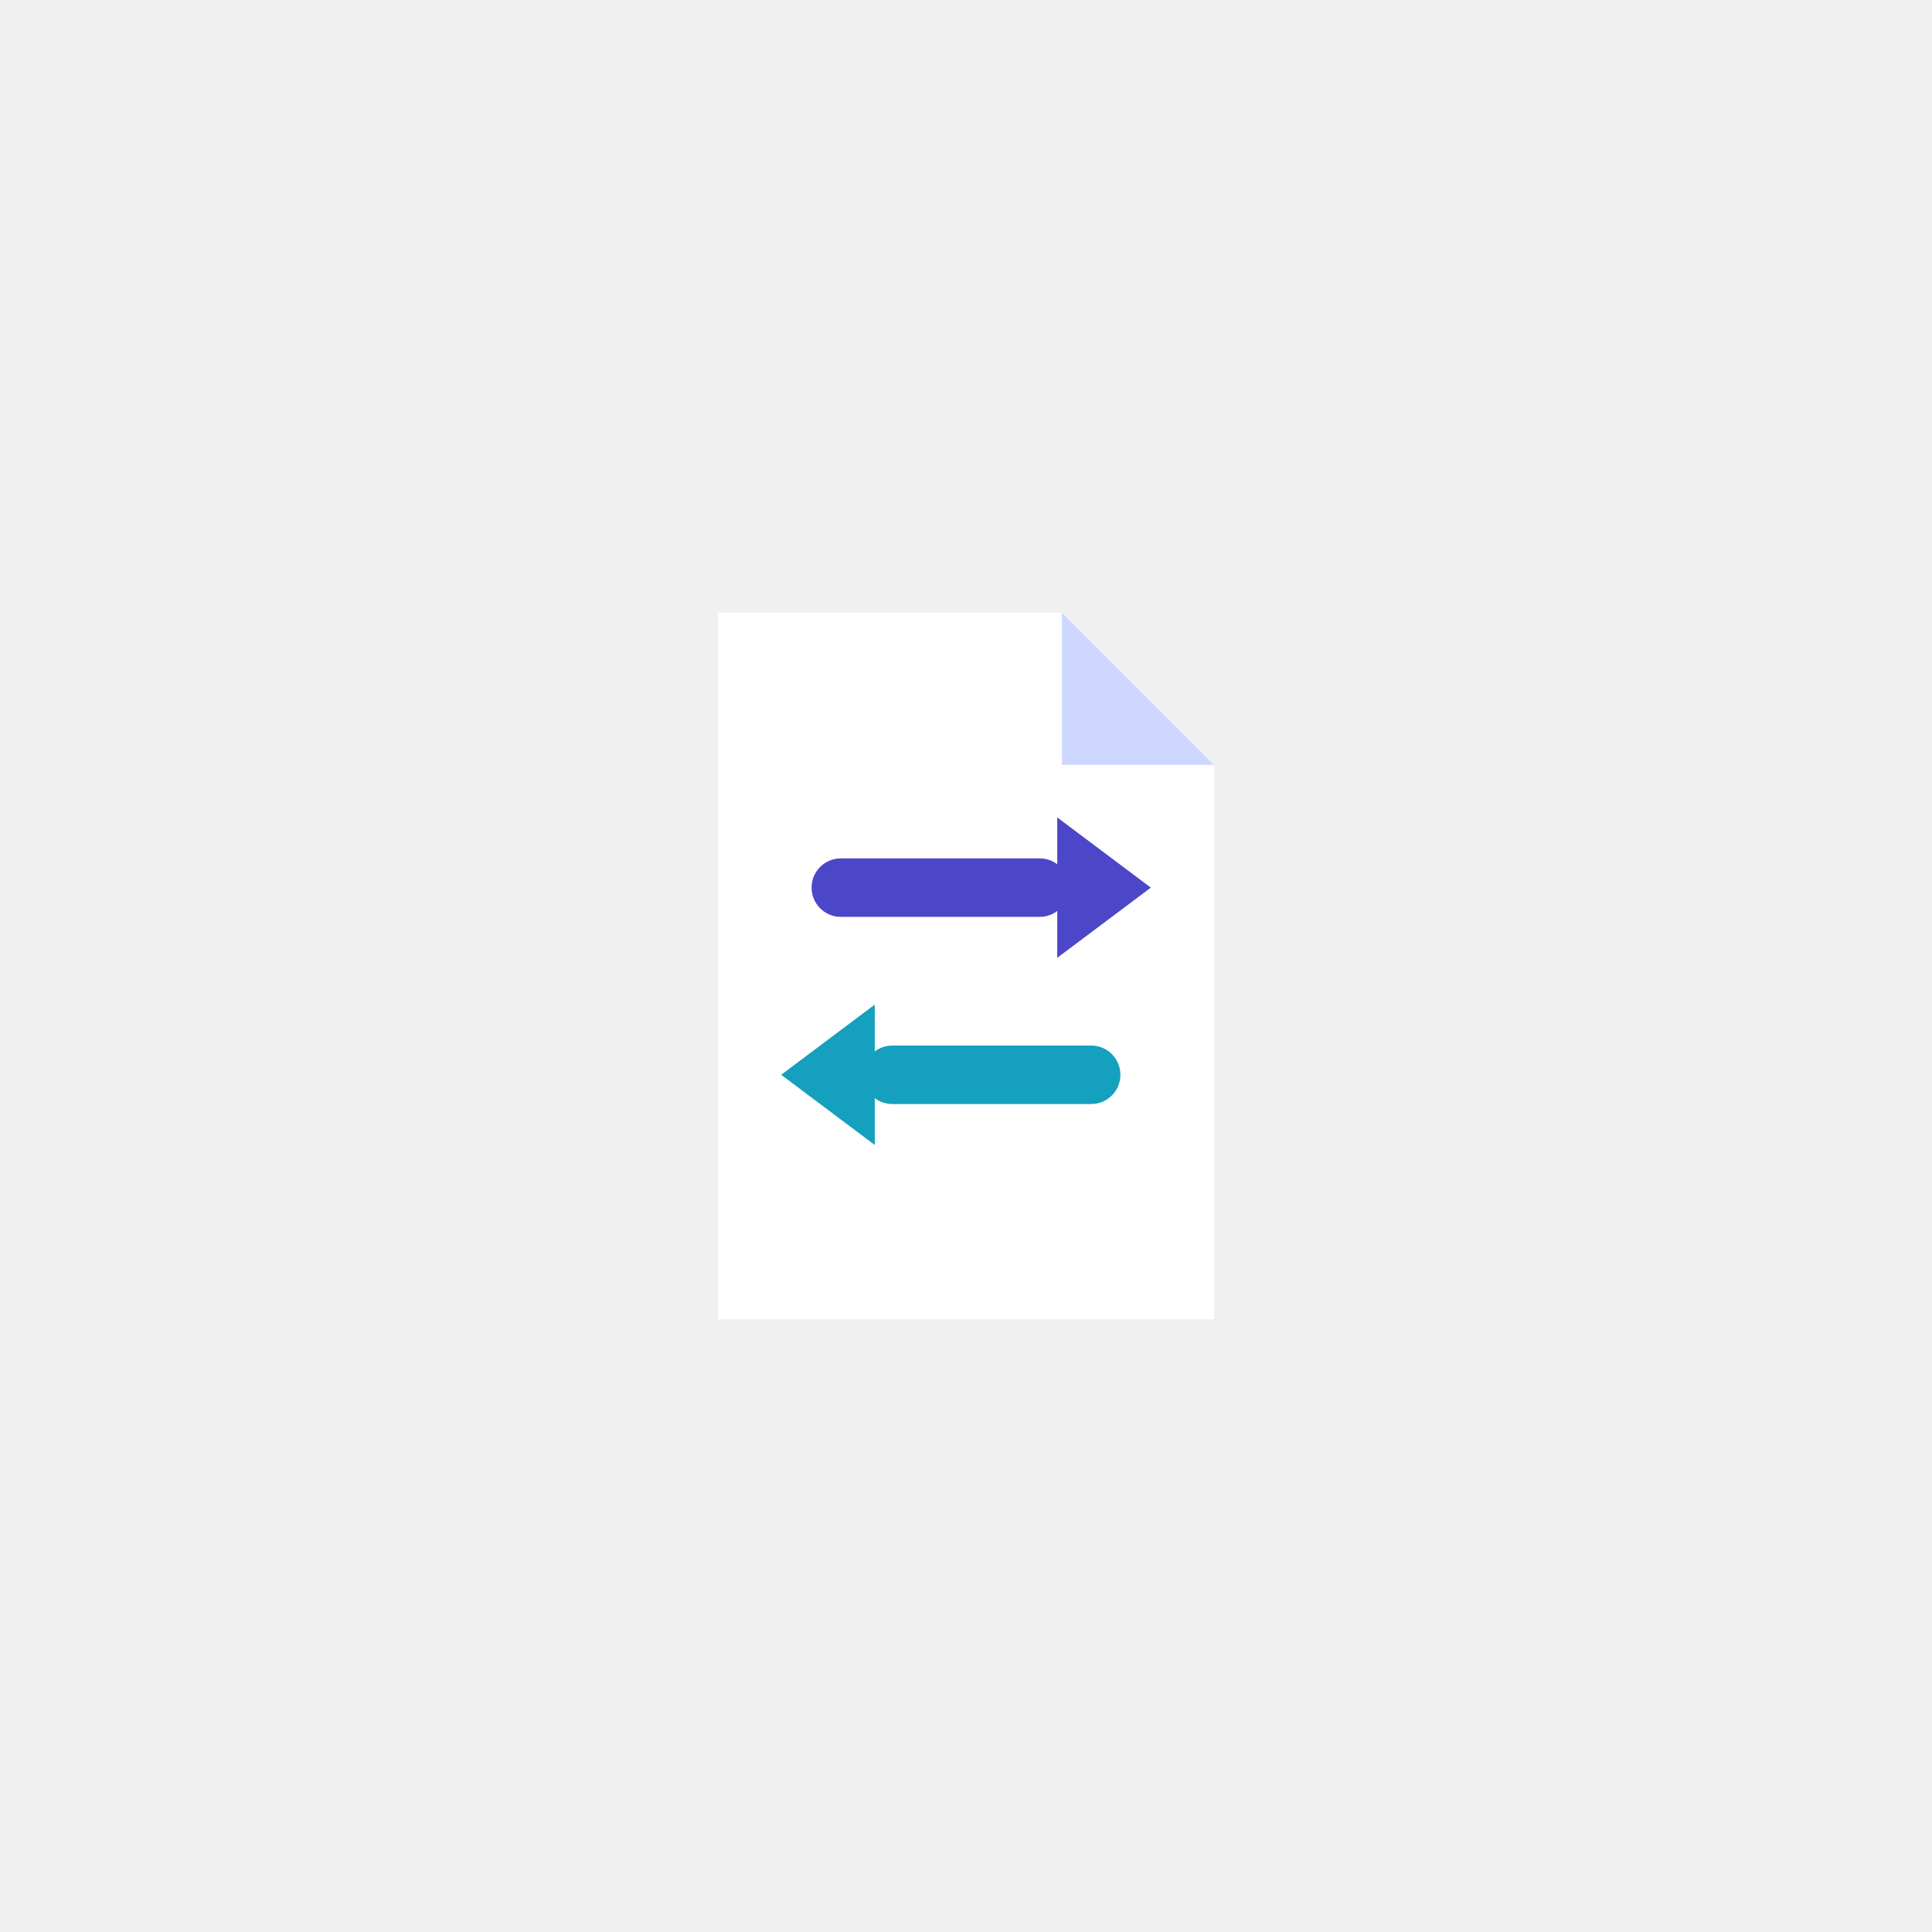
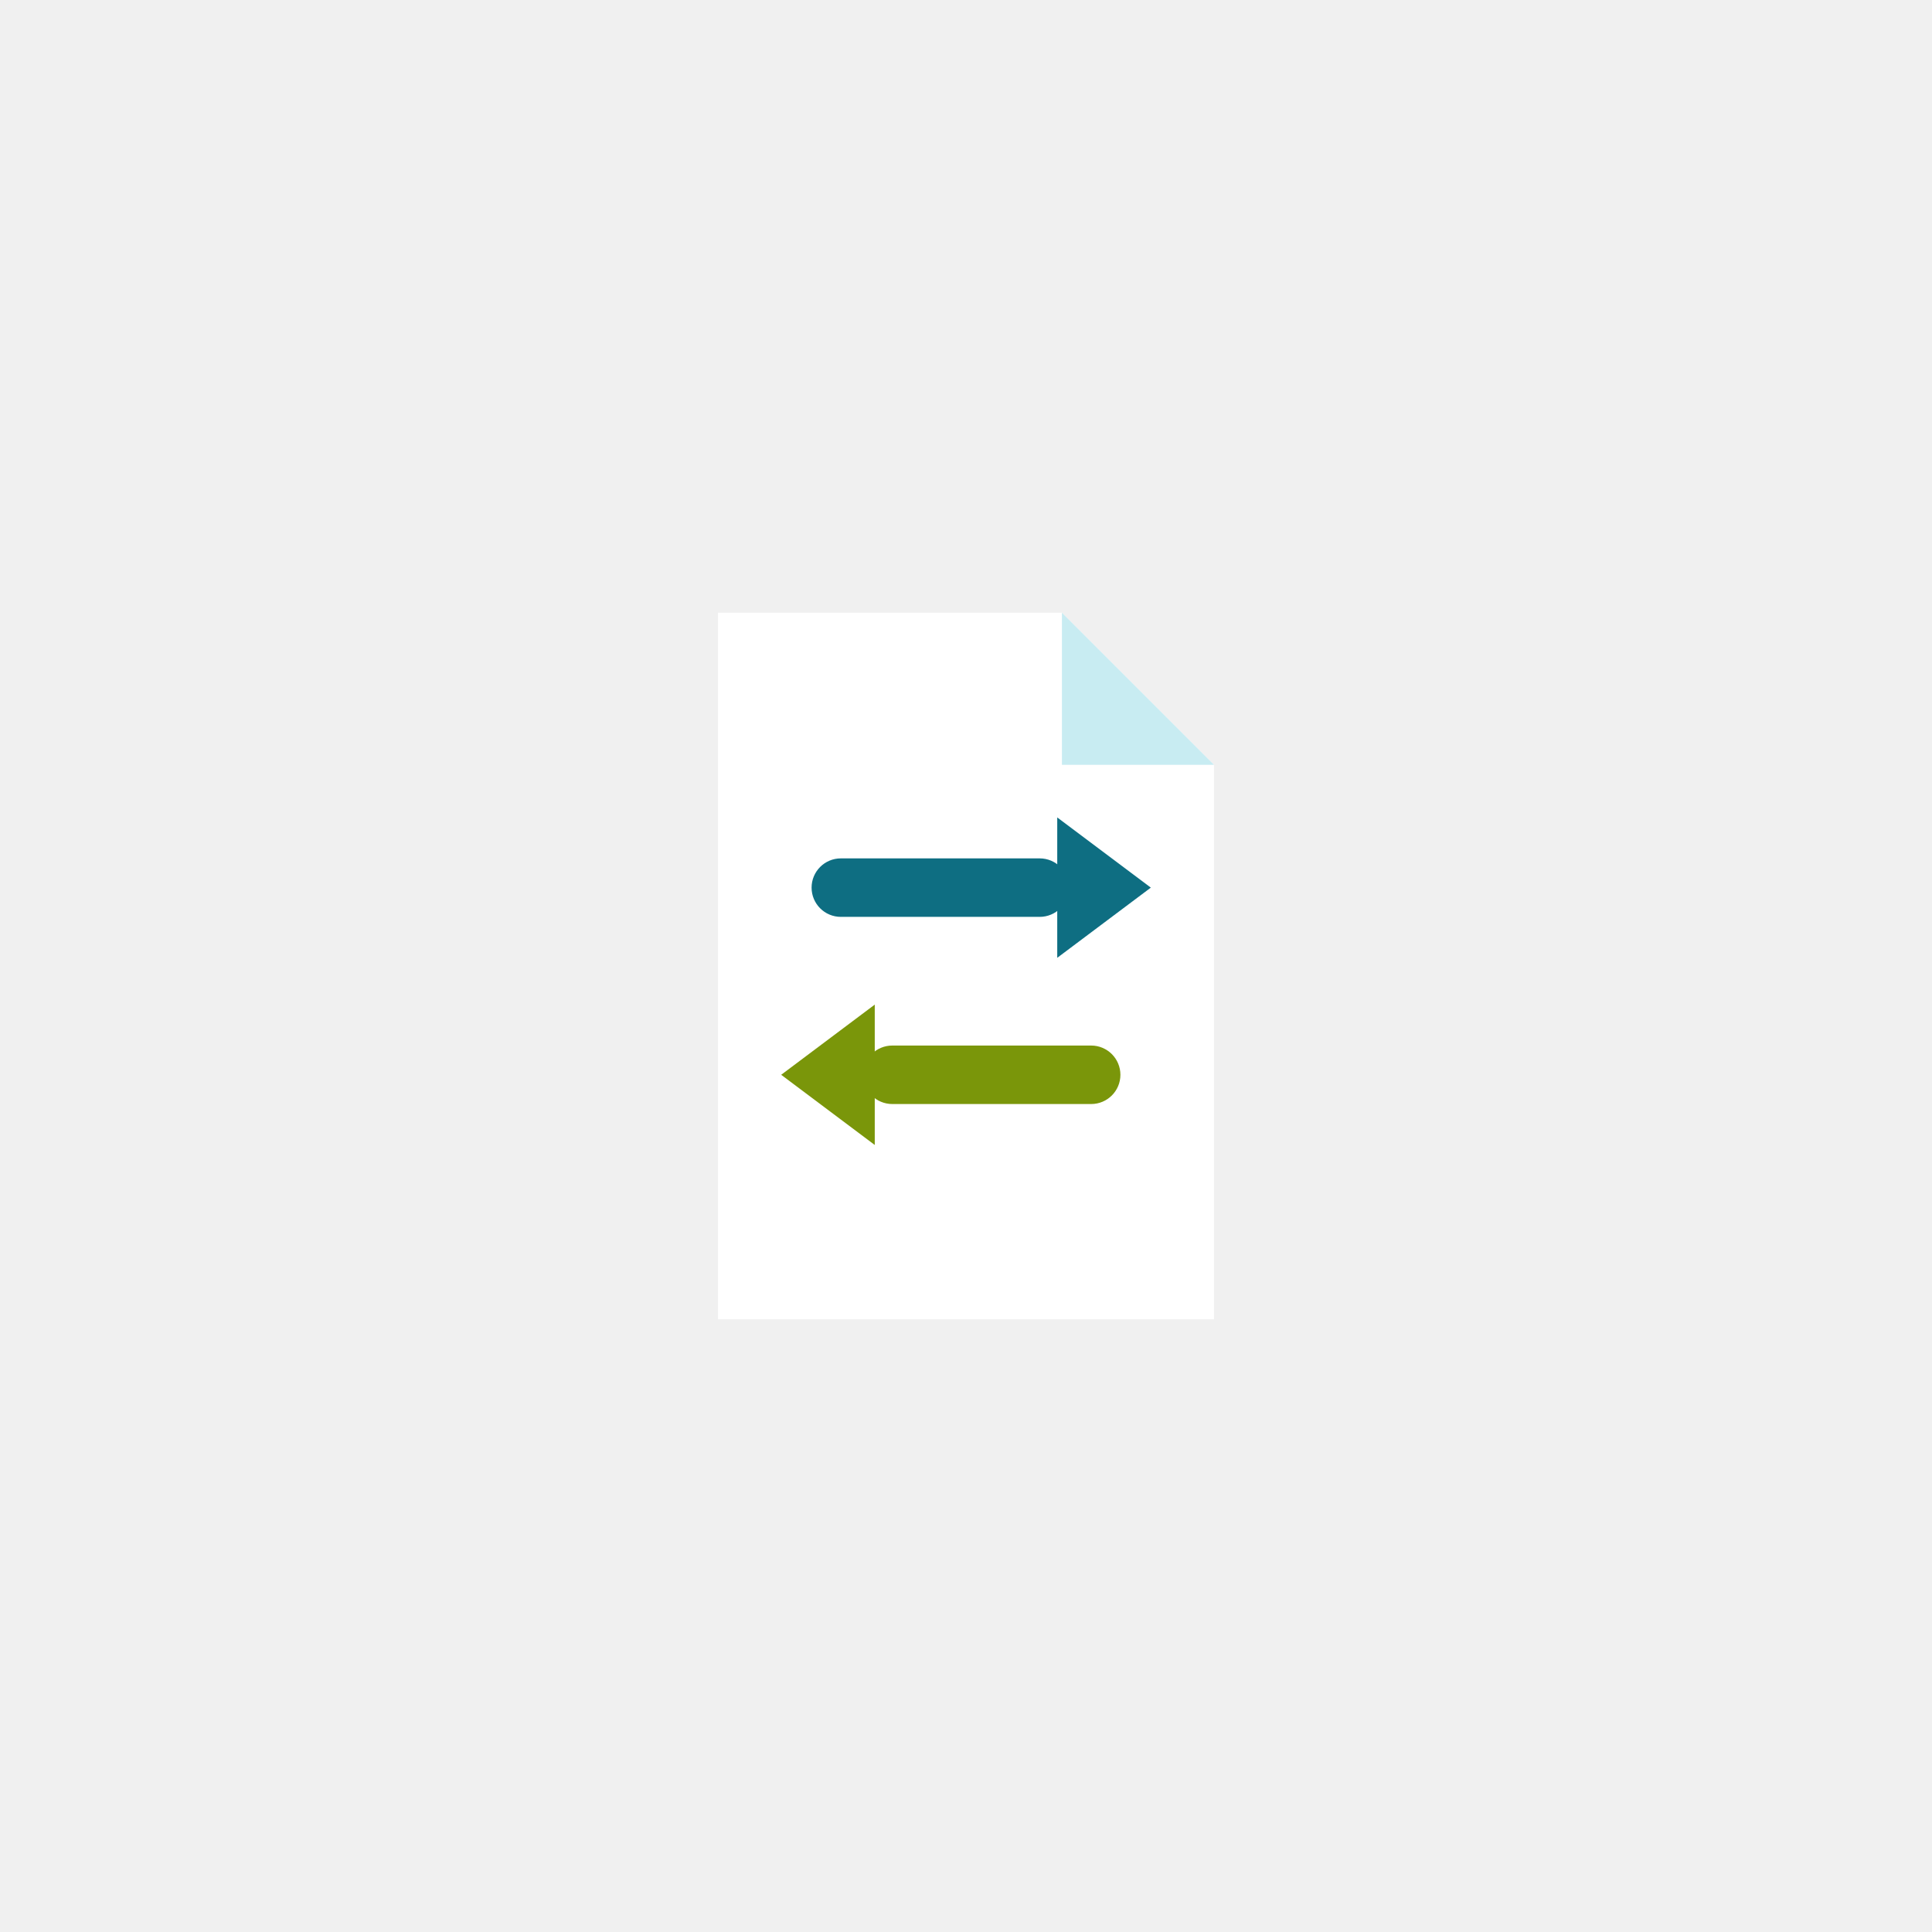
<svg xmlns="http://www.w3.org/2000/svg" width="1024" height="1024" viewBox="0 0 1024 1024">
  <g transform="translate(512 512) scale(0.62) translate(-512 -512)">
    <path d="M300 210H594L724 340V814H300Z" fill="#FFFFFF" />
-     <path d="M594 210V340H724Z" fill="#CDD7FF" />
-     <rect x="380" y="420" width="220" height="50" rx="25" fill="#4C46C8" />
-     <path d="M590 385L670 445L590 505Z" fill="#4C46C8" />
-     <rect x="424" y="580" width="220" height="50" rx="25" fill="#14A0BE" />
-     <path d="M434 545L354 605L434 665Z" fill="#14A0BE" />
+     <path d="M594 210V340H724Z" fill="#C8ECF2" />
+     <rect x="380" y="420" width="220" height="50" rx="25" fill="#0E6E82" />
+     <path d="M590 385L670 445L590 505Z" fill="#0E6E82" />
+     <rect x="424" y="580" width="220" height="50" rx="25" fill="#7A960A" />
+     <path d="M434 545L354 605L434 665Z" fill="#7A960A" />
  </g>
</svg>
